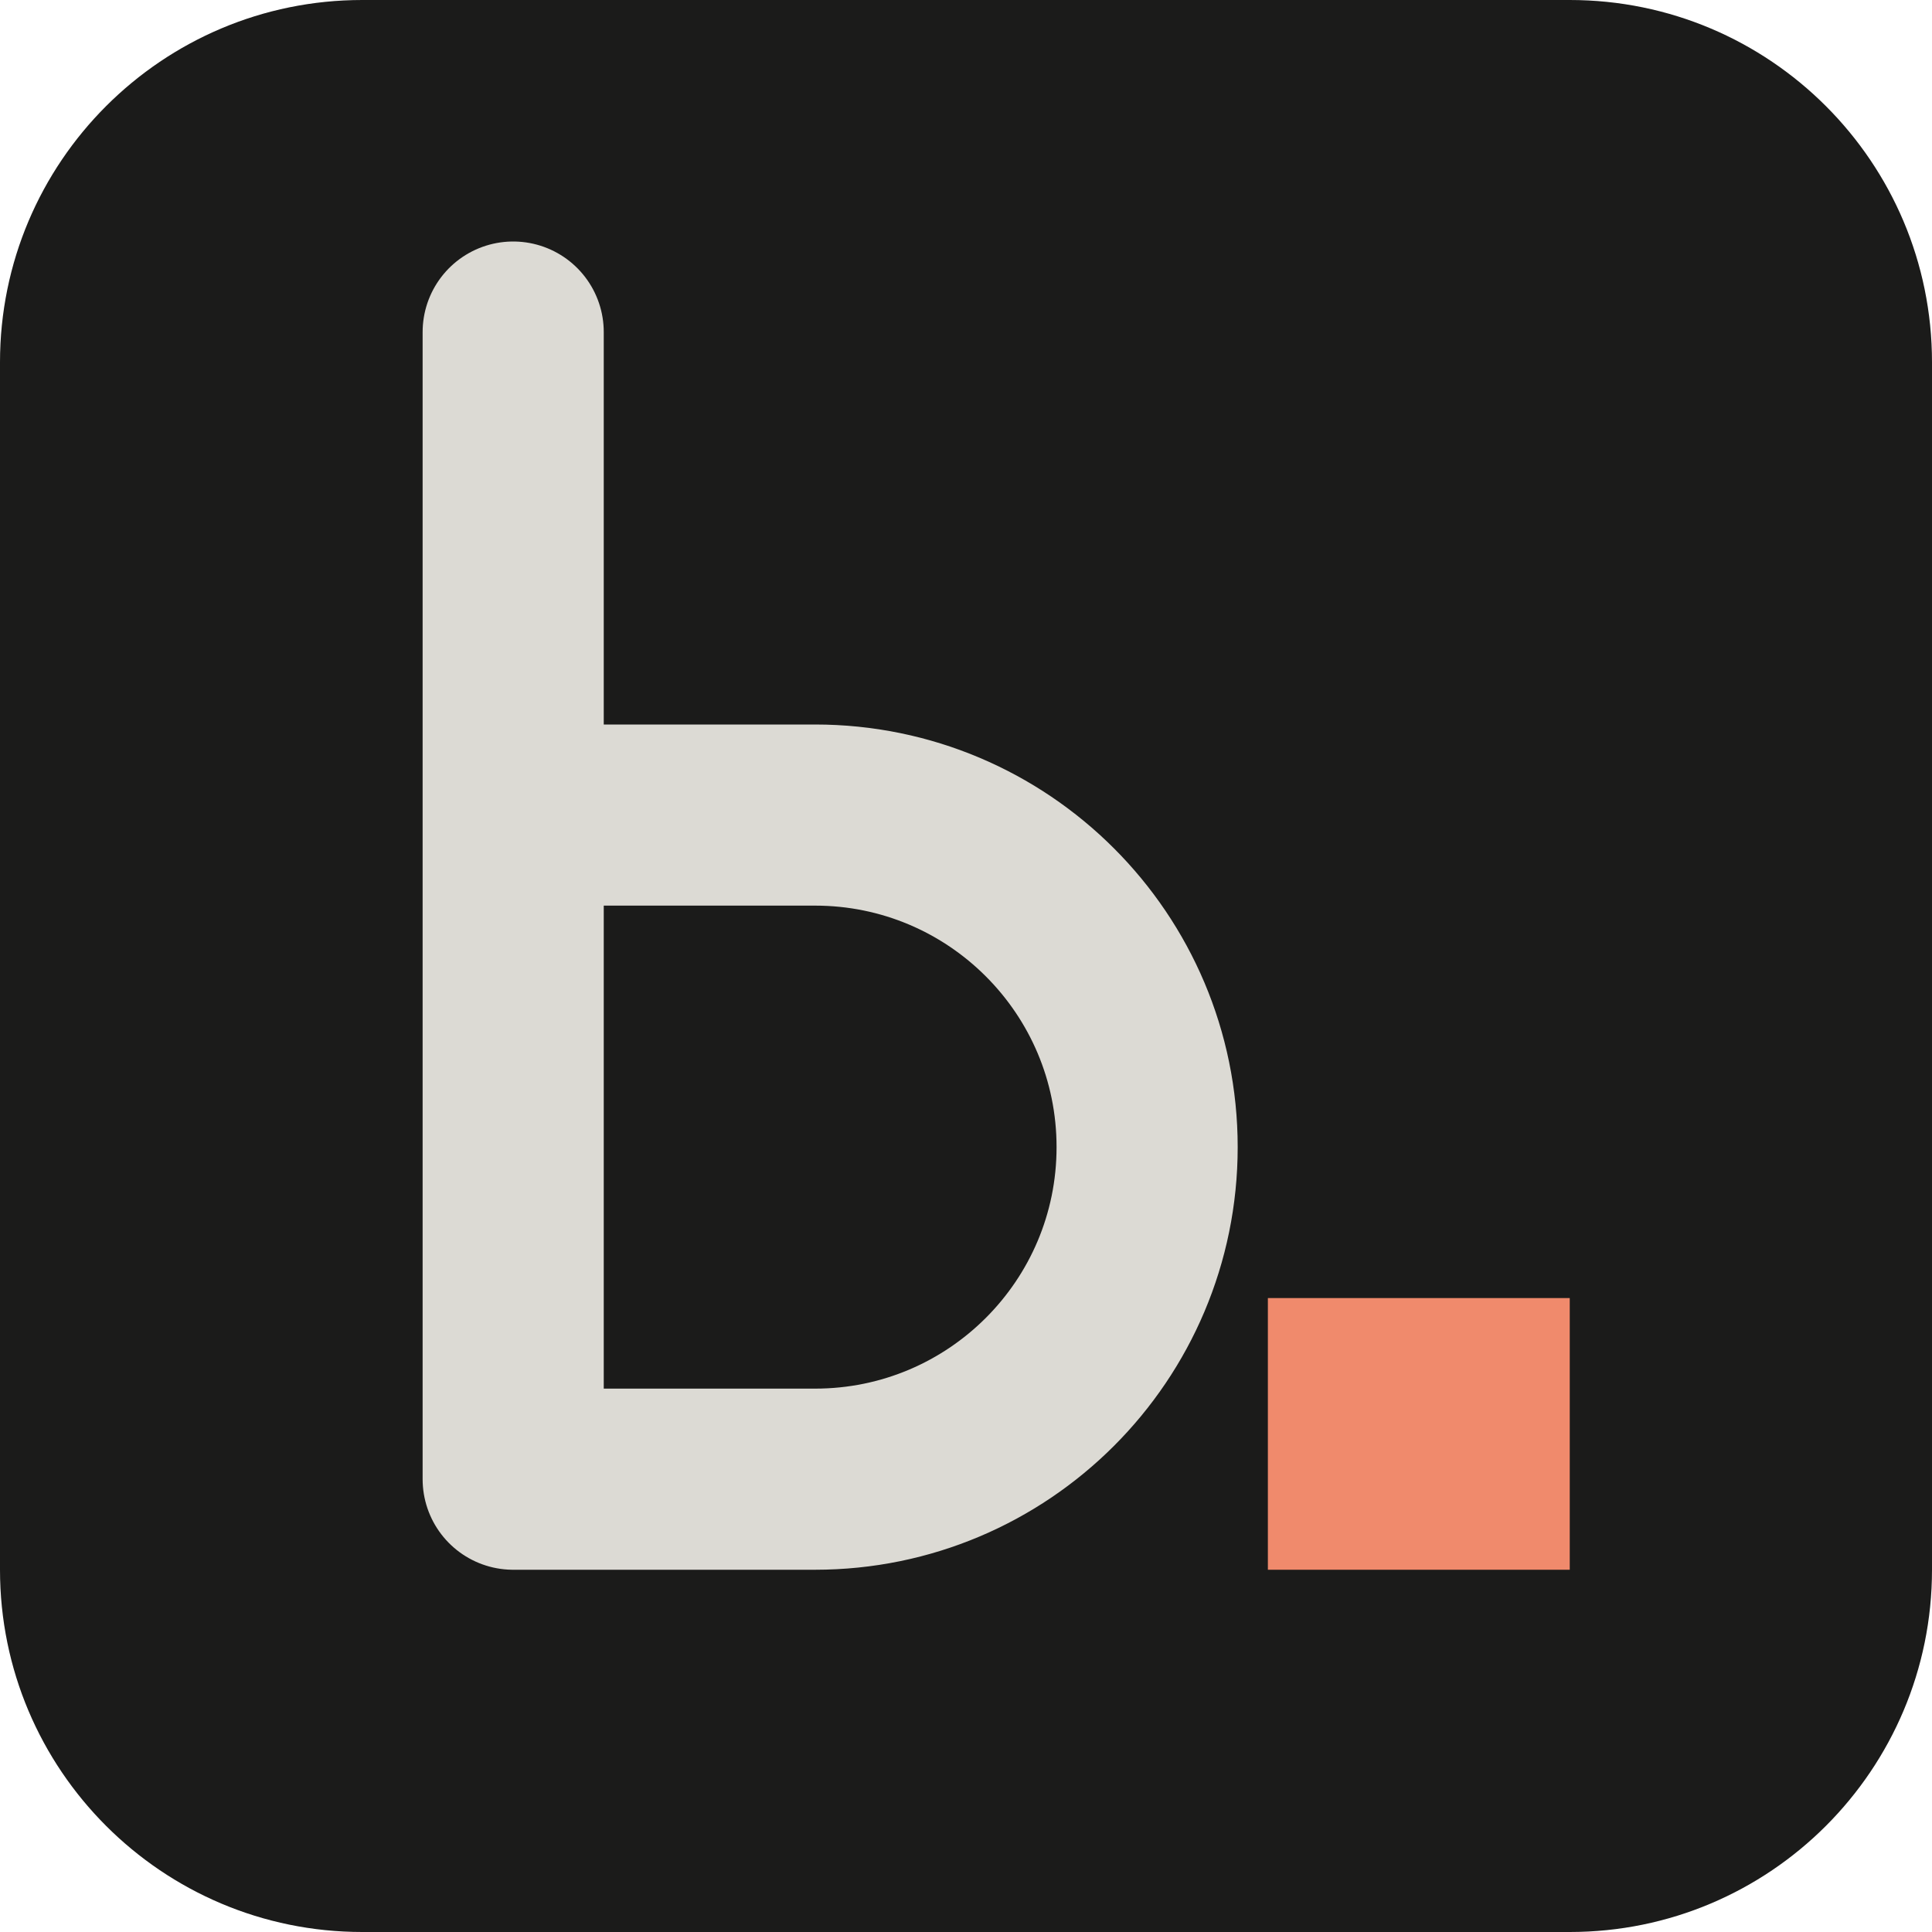
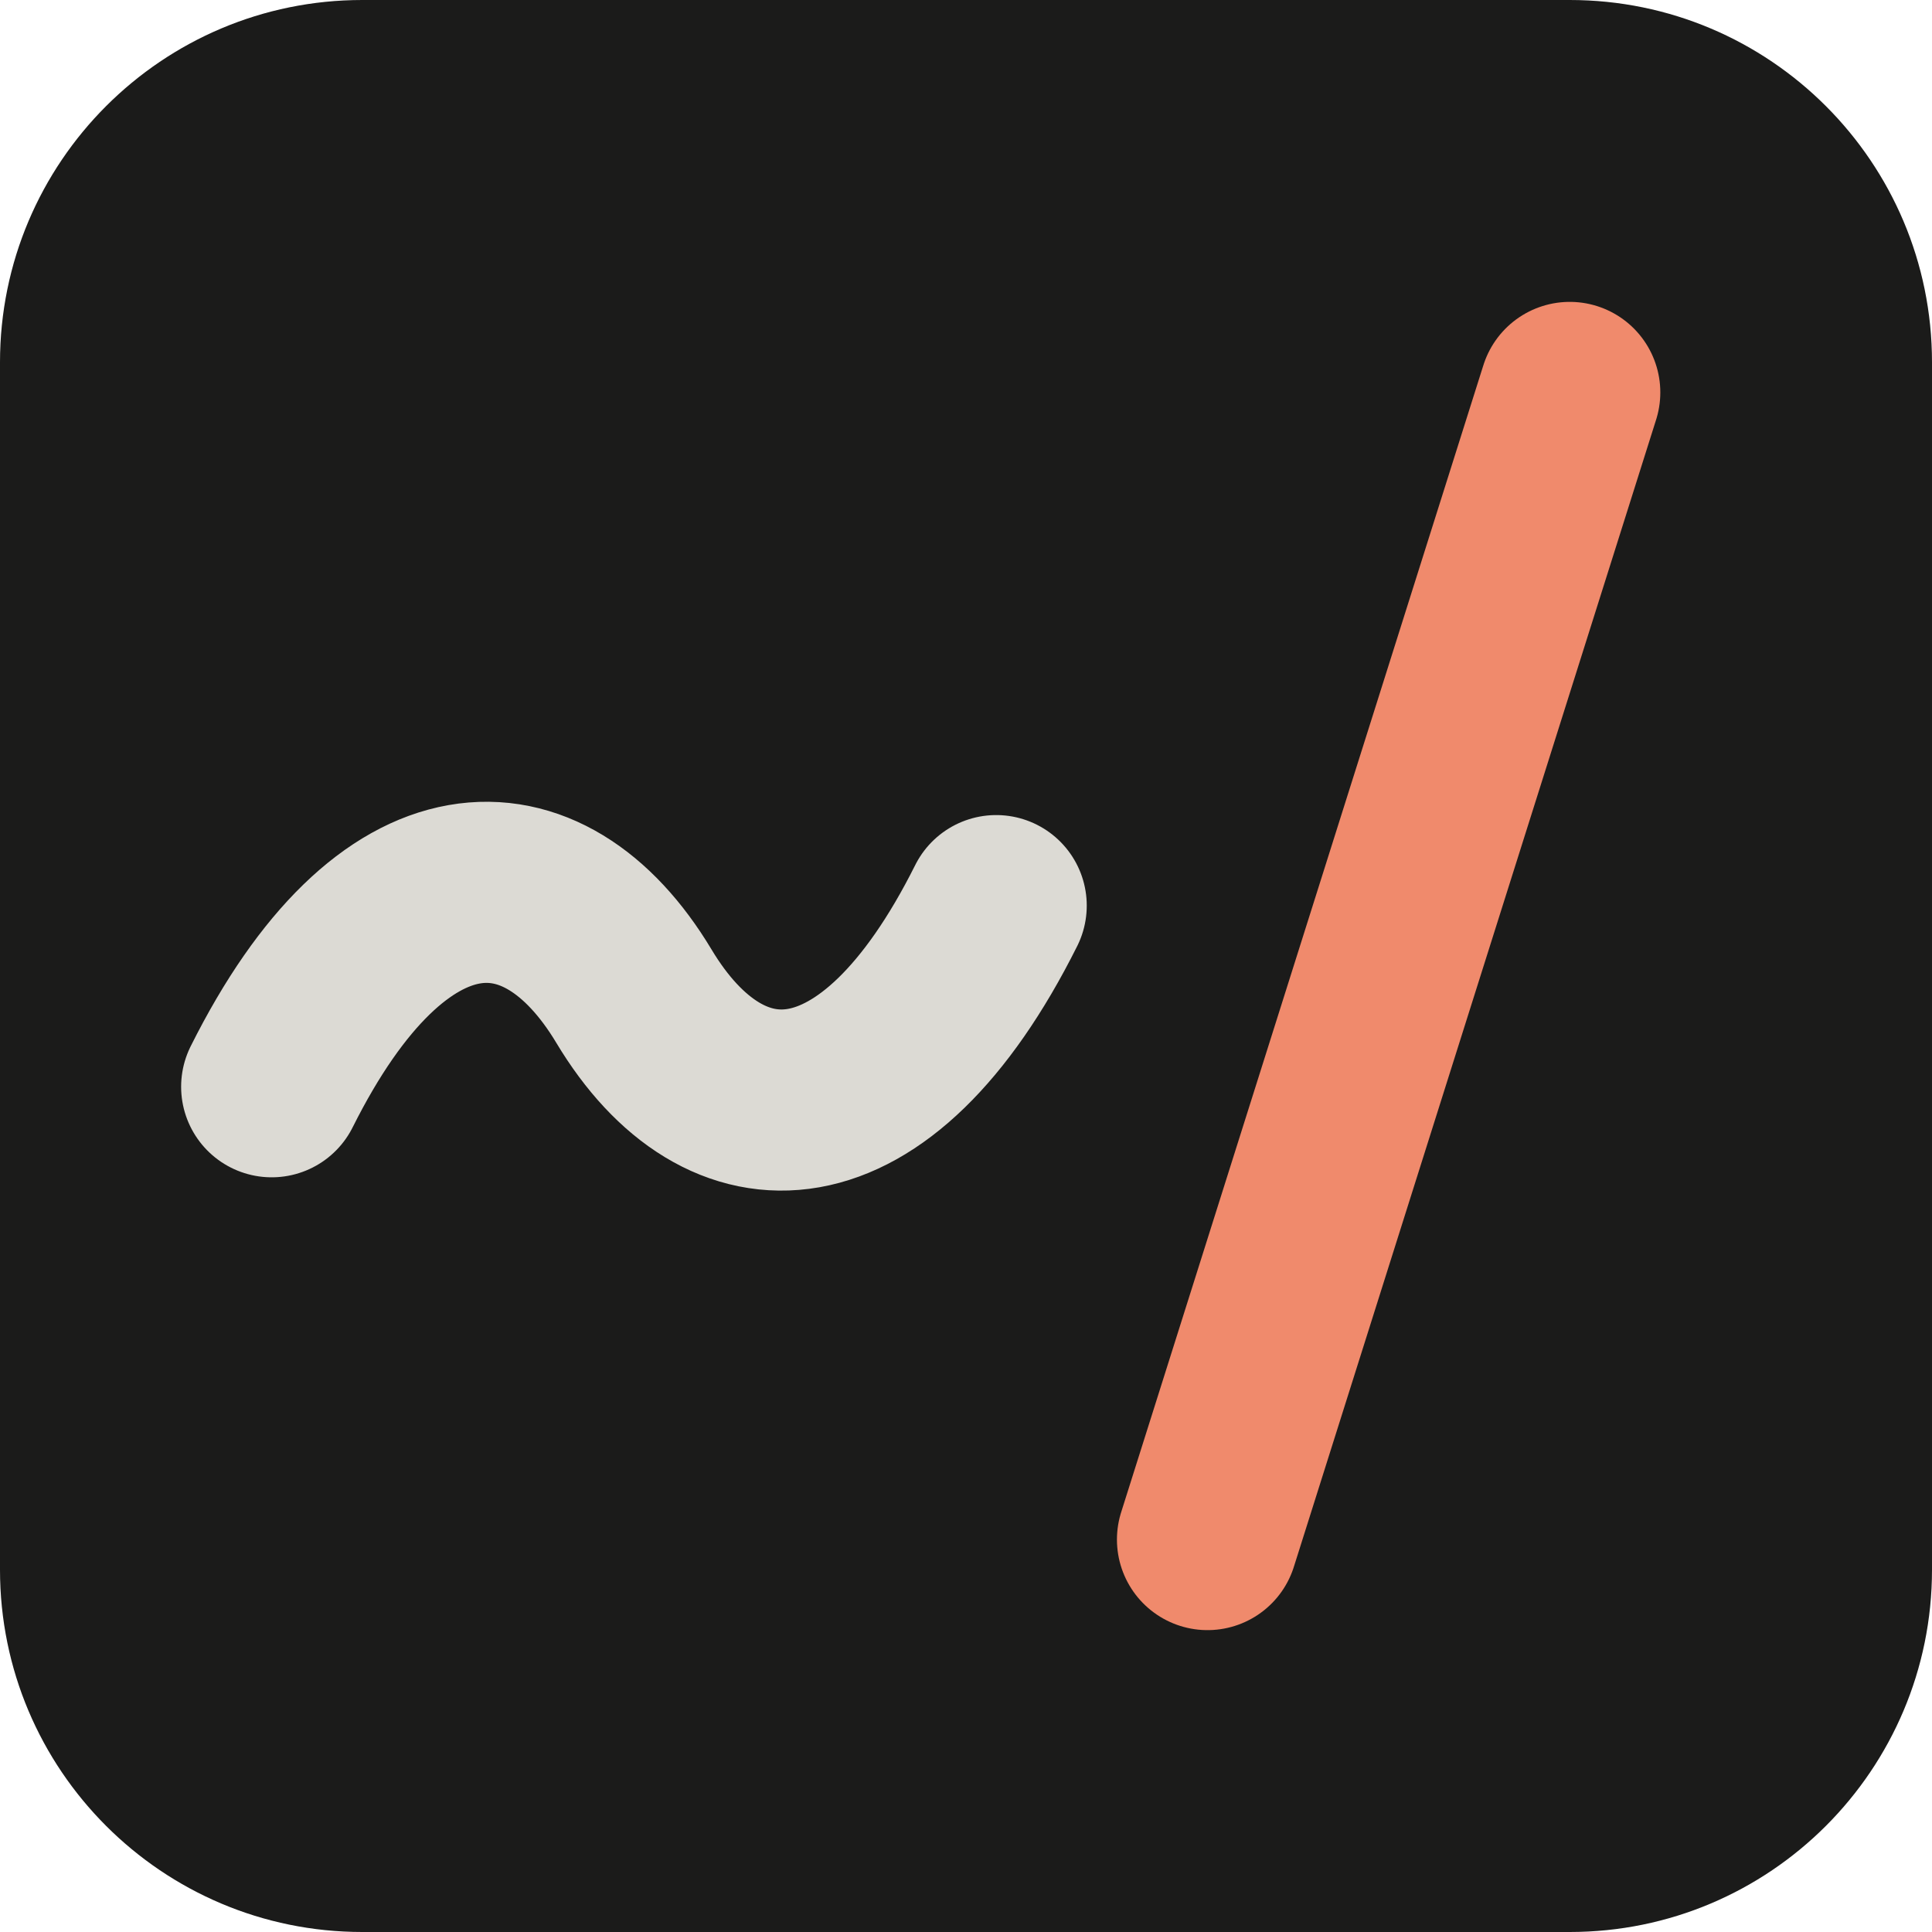
<svg xmlns="http://www.w3.org/2000/svg" viewBox="0 0 32 32">
  <rect width="32" height="32" rx="6" fill="#1b1b1a" />
-   <path d="M8.5 5.5v19M8.5 13.5h5a5.5 5.5 0 0 1 0 11h-5" fill="none" stroke="#dcdad4" stroke-width="3" stroke-linecap="round" stroke-linejoin="round" />
-   <rect x="21" y="21.5" width="5" height="4.5" fill="#f08a6c" />
+   <path d="M4.5 18C6.5 14 9 14 10.5 16.5S14.5 19 16.5 15" fill="none" stroke="#dcdad4" stroke-width="3" stroke-linecap="round" stroke-linejoin="round" />
+   <path d="M26 6.5L20 25.5" fill="none" stroke="#f08a6c" stroke-width="3" stroke-linecap="round" />
</svg>
